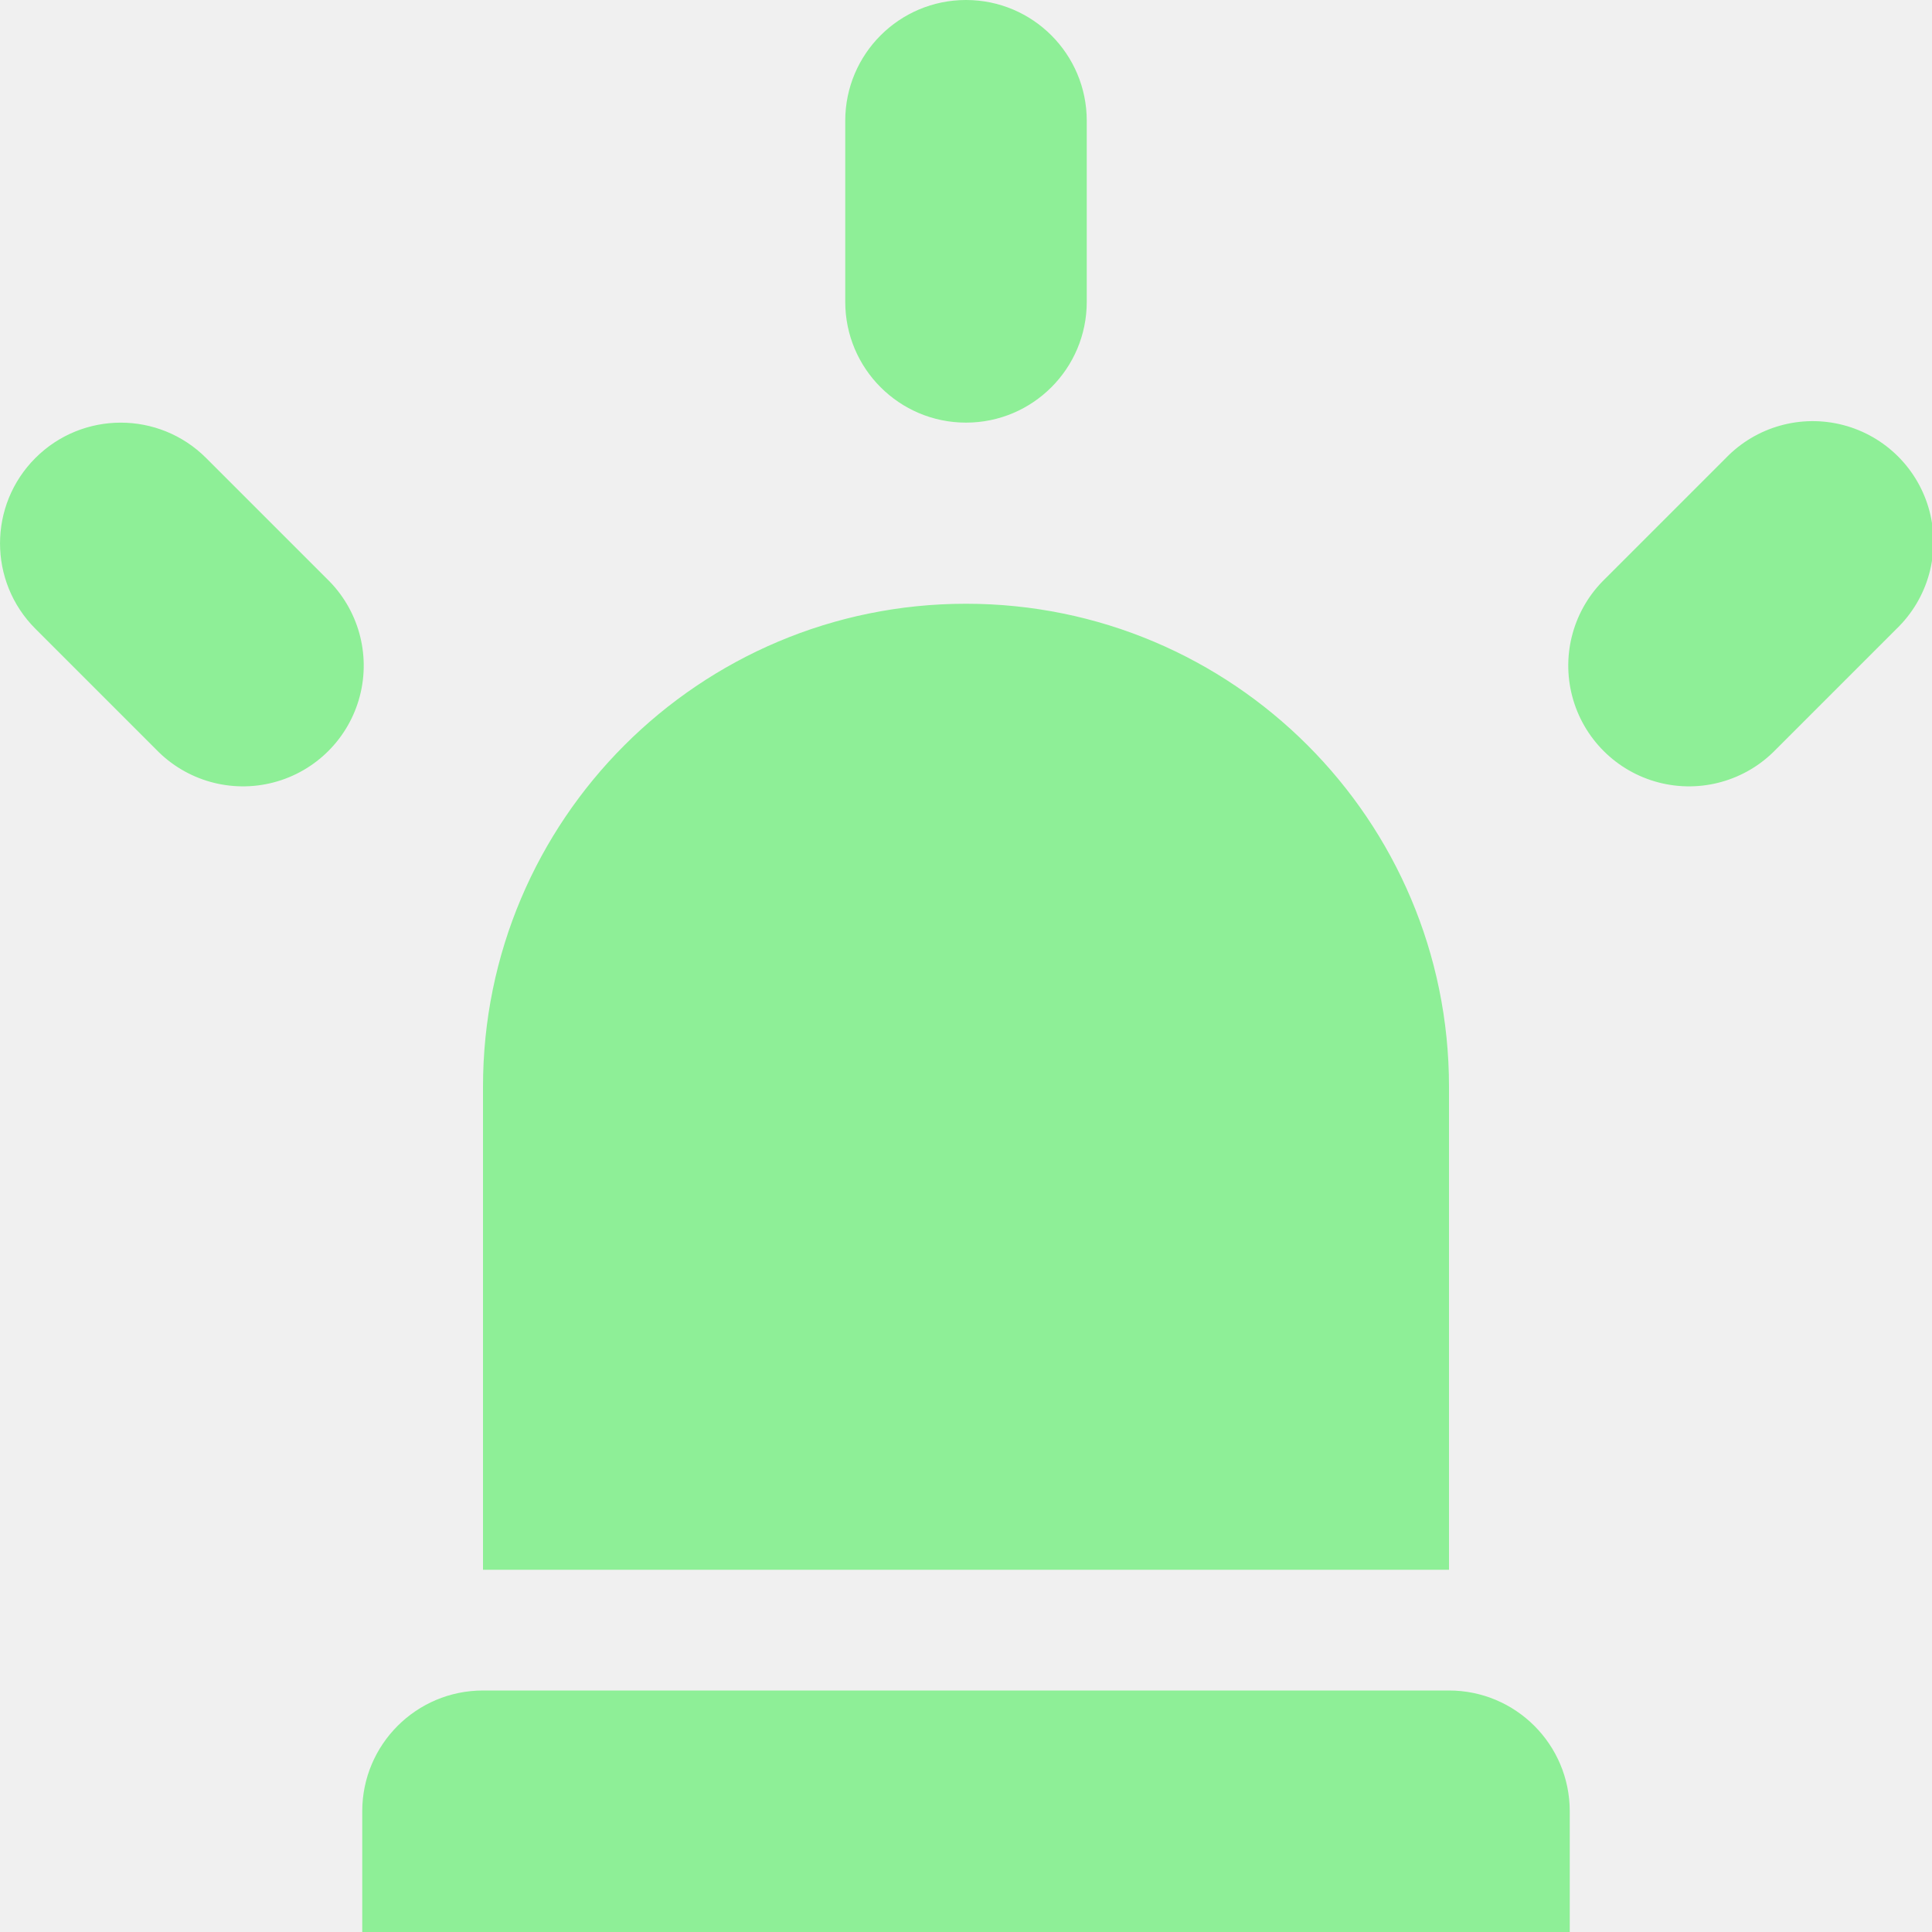
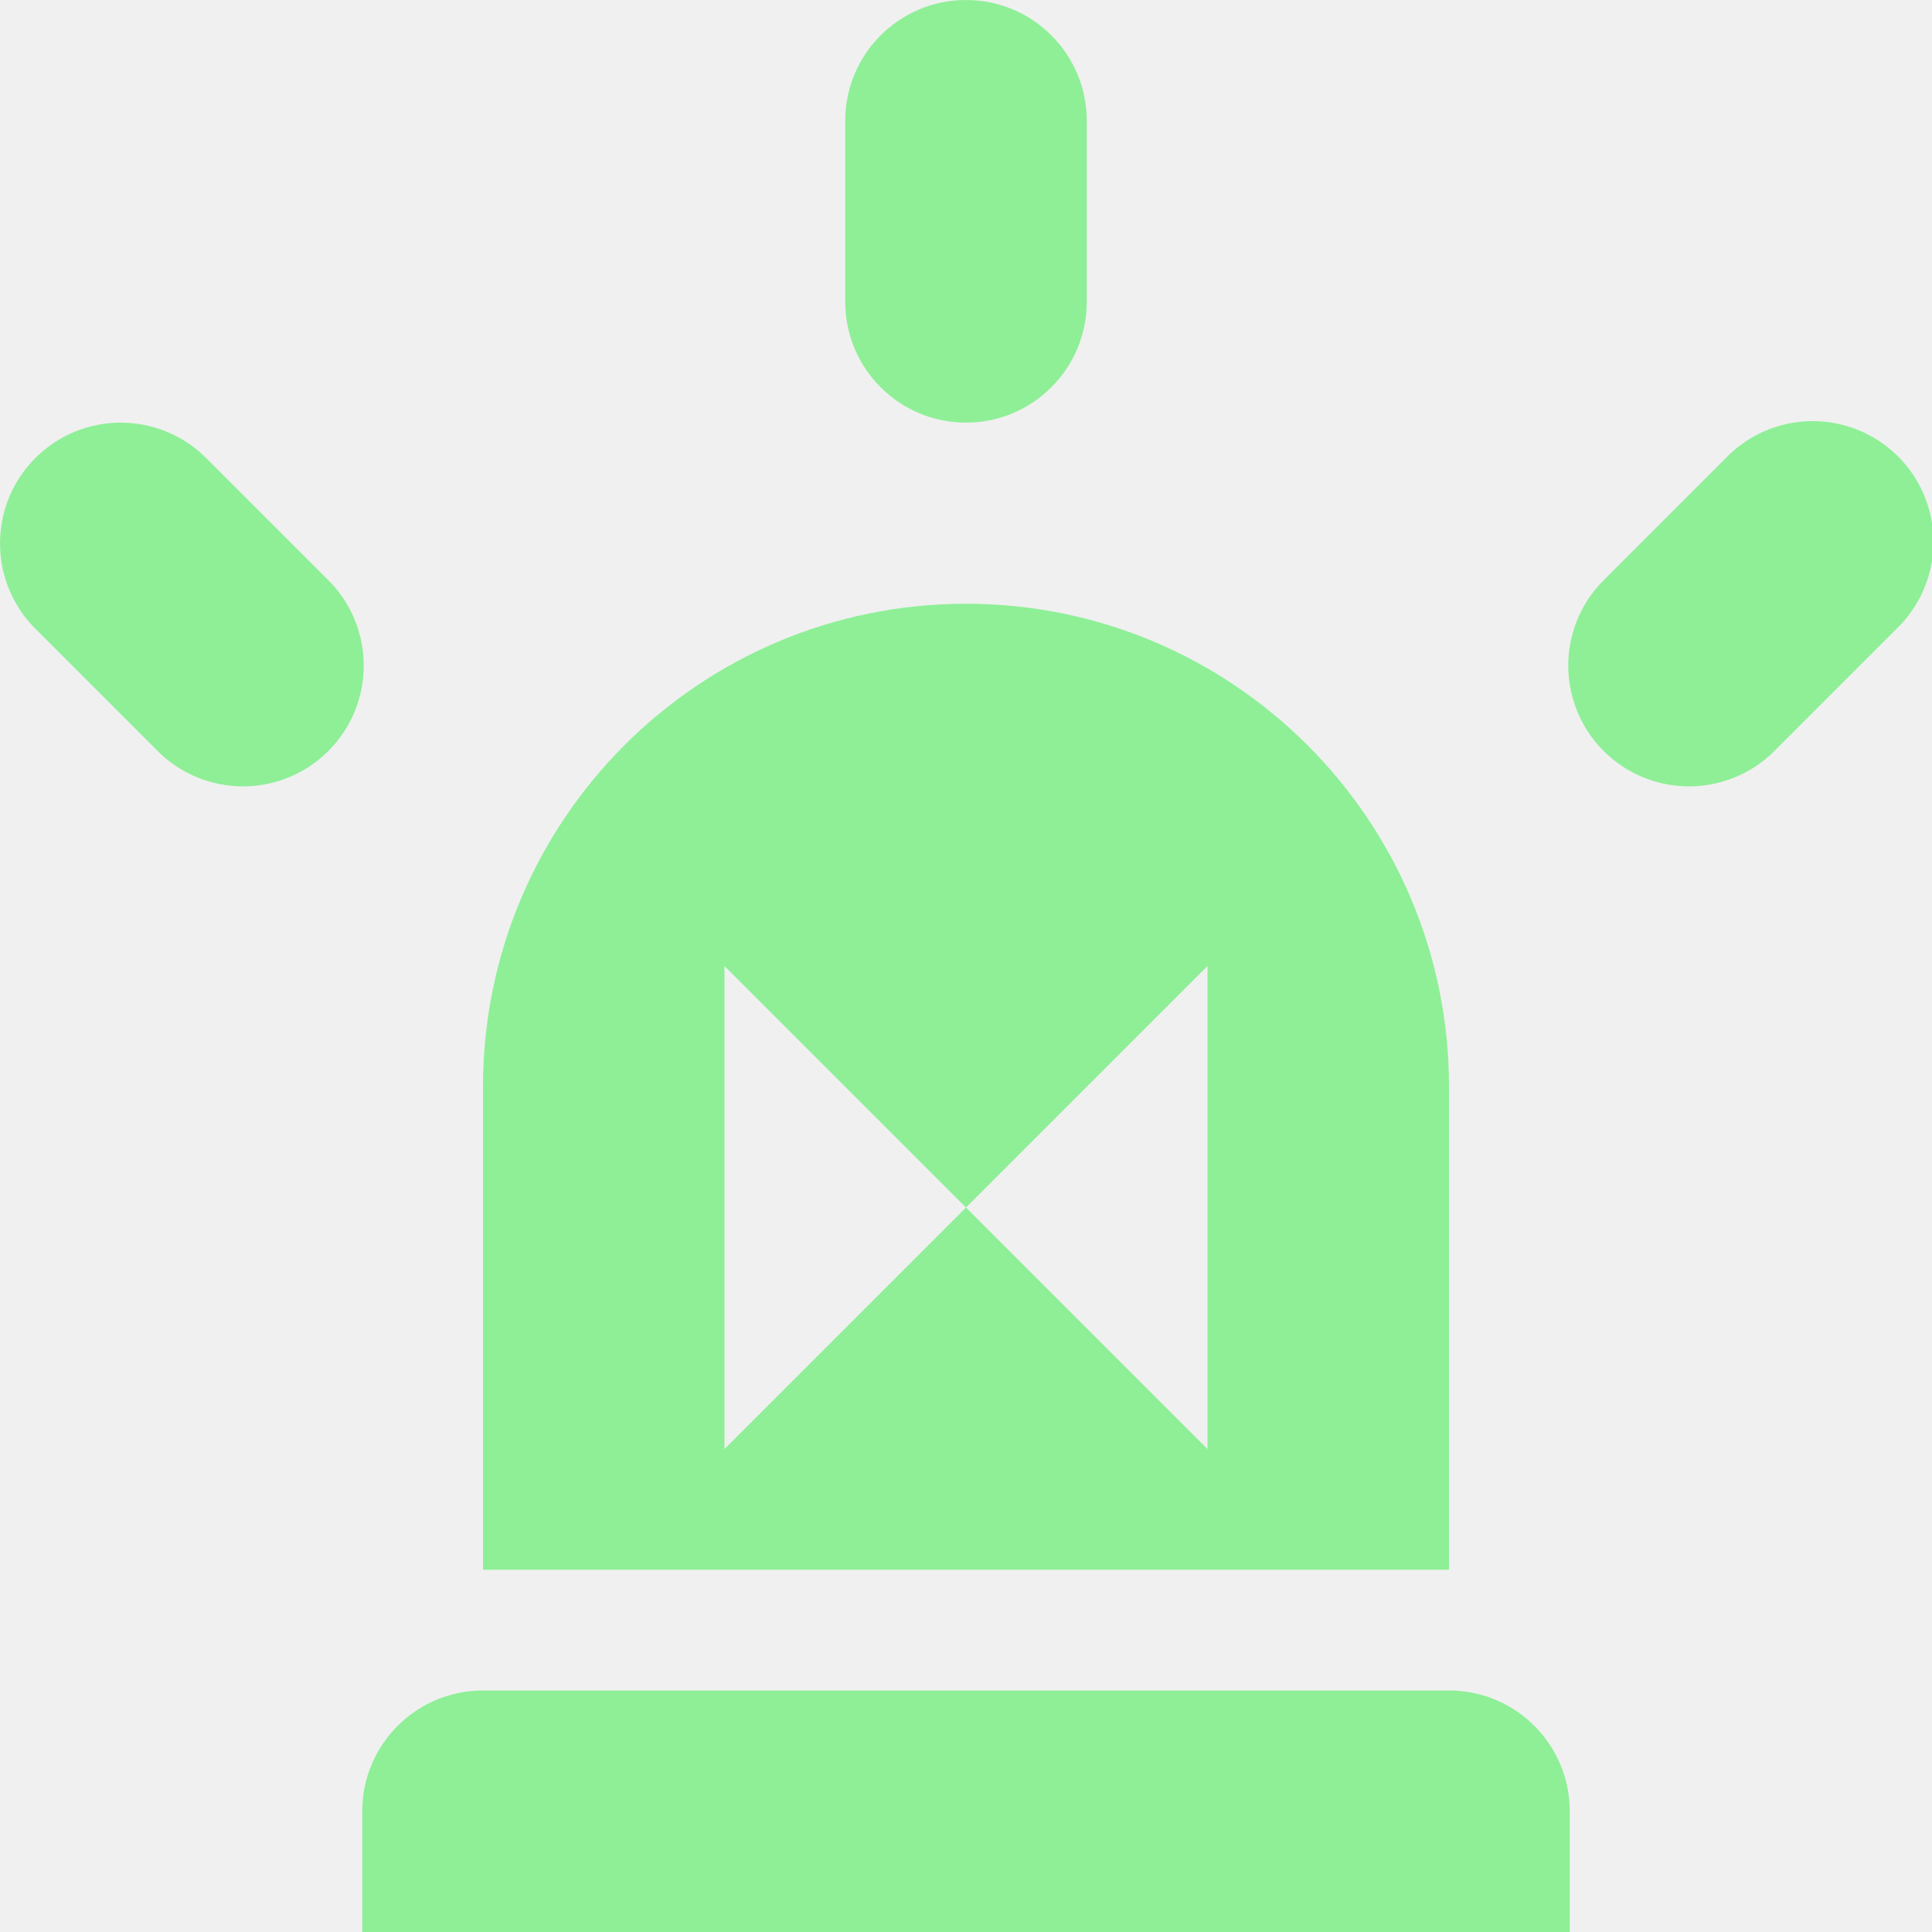
<svg xmlns="http://www.w3.org/2000/svg" width="16" height="16" fill="none" viewBox="0 0 16 16">
  <g fill="#8eef97" clip-path="url(#a)">
-     <path d="M12 14a1 1 0 0 1 1 1v1H3v-1a1 1 0 0 1 1-1zM8 5a4 4 0 0 1 4 4v4H4V9a4 4 0 0 1 4-4M.293 3.793a1 1 0 0 1 1.414 0l1 1a1 1 0 1 1-1.414 1.414l-1-1a1 1 0 0 1 0-1.414M14.293 3.793a1 1 0 1 1 1.414 1.414l-1 1a1 1 0 1 1-1.414-1.414zM8 0a1 1 0 0 1 1 1v1.5a1 1 0 1 1-2 0V1a1 1 0 0 1 1-1" />
+     <path d="M12 14a1 1 0 0 1 1 1v1H3v-1a1 1 0 0 1 1-1z" />
+     <path fill-rule="evenodd" d="M8 5a4 4 0 0 1 4 4v4H4V9a4 4 0 0 1 4-4m0 5L6 8v4zl2 2V8z" clip-rule="evenodd" />
+     <path d="M.293 3.793a1 1 0 0 1 1.414 0l1 1a1 1 0 1 1-1.414 1.414l-1-1a1 1 0 0 1 0-1.414M14.293 3.793a1 1 0 1 1 1.414 1.414l-1 1a1 1 0 1 1-1.414-1.414zM8 0a1 1 0 0 1 1 1v1.5a1 1 0 1 1-2 0V1a1 1 0 0 1 1-1" />
  </g>
  <defs>
    <clipPath id="a">
      <path fill="#fff" d="M0 0h16v16H0z" />
    </clipPath>
  </defs>
</svg>
